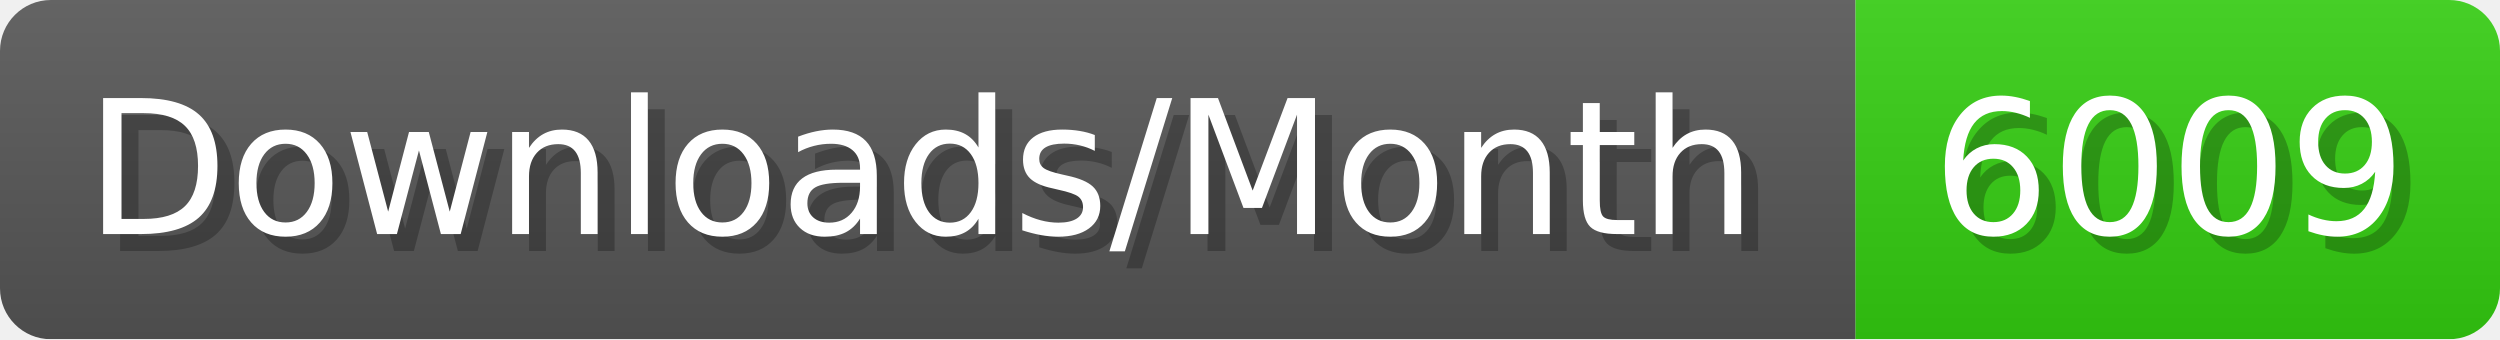
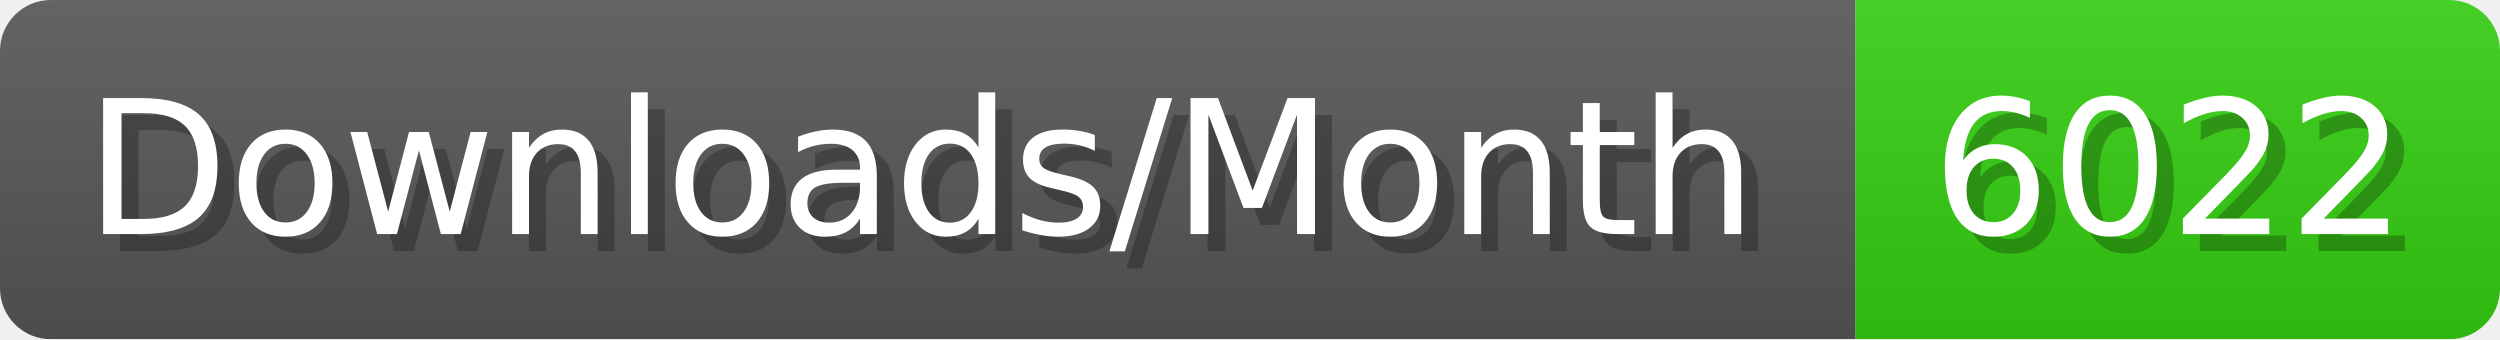
- <svg xmlns="http://www.w3.org/2000/svg" width="147.4" height="20" viewBox="0 0 1474 200" role="img" aria-label="Downloads/Month: 6009">
+ <svg xmlns="http://www.w3.org/2000/svg" width="147.4" height="20" viewBox="0 0 1474 200" role="img" aria-label="Downloads/Month: 6022">
  <linearGradient id="YlXUI" x2="0" y2="100%">
    <stop offset="0" stop-opacity=".1" stop-color="#EEE" />
    <stop offset="1" stop-opacity=".1" />
  </linearGradient>
  <mask id="JHhop">
    <rect width="1474" height="200" rx="30" fill="#FFF" />
  </mask>
  <g mask="url(#JHhop)">
    <rect width="1094" height="200" fill="#555" />
    <rect width="380" height="200" fill="#3C1" x="1094" />
    <rect width="1474" height="200" fill="url(#YlXUI)" />
  </g>
  <g aria-hidden="true" fill="#fff" text-anchor="start" font-family="Verdana,DejaVu Sans,sans-serif" font-size="110">
    <text x="60" y="148" textLength="994" fill="#000" opacity="0.25">Downloads/Month</text>
    <text x="50" y="138" textLength="994">Downloads/Month</text>
-     <text x="1149" y="148" textLength="280" fill="#000" opacity="0.25">6009</text>
-     <text x="1139" y="138" textLength="280">6009</text>
+     <text x="1149" y="148" textLength="280" fill="#000" opacity="0.25">6022</text>
+     <text x="1139" y="138" textLength="280">6022</text>
  </g>
</svg>
